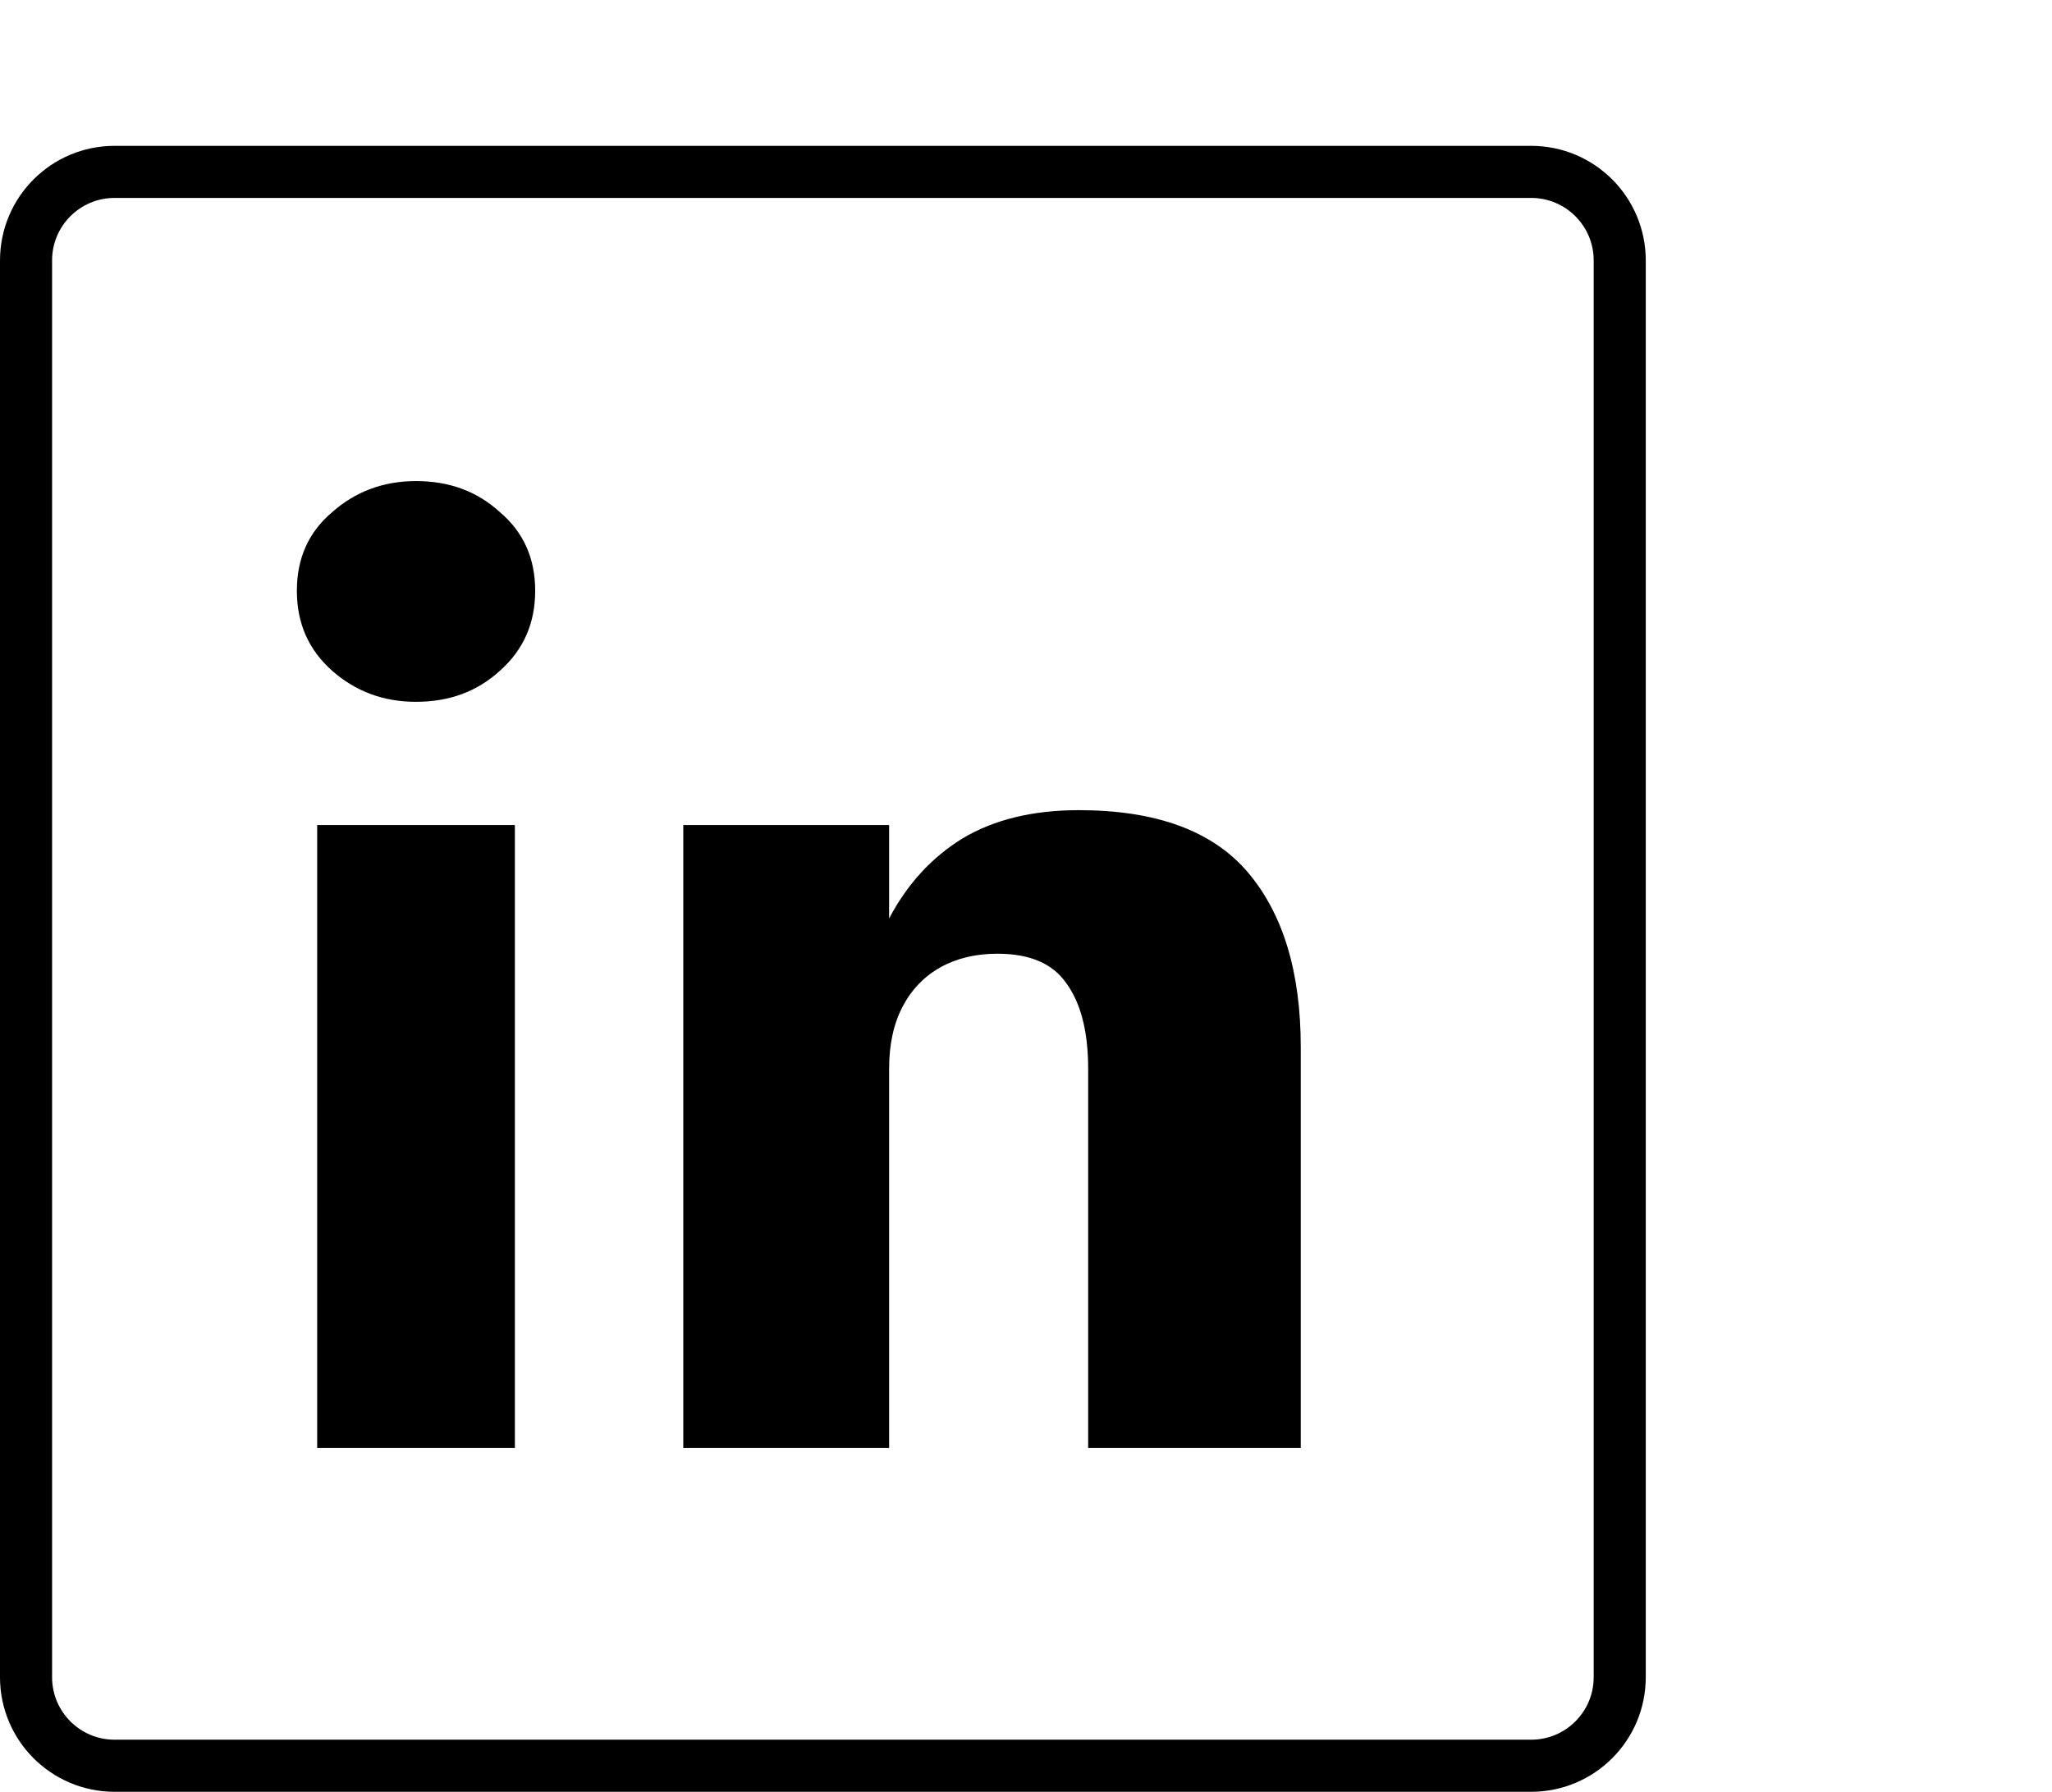
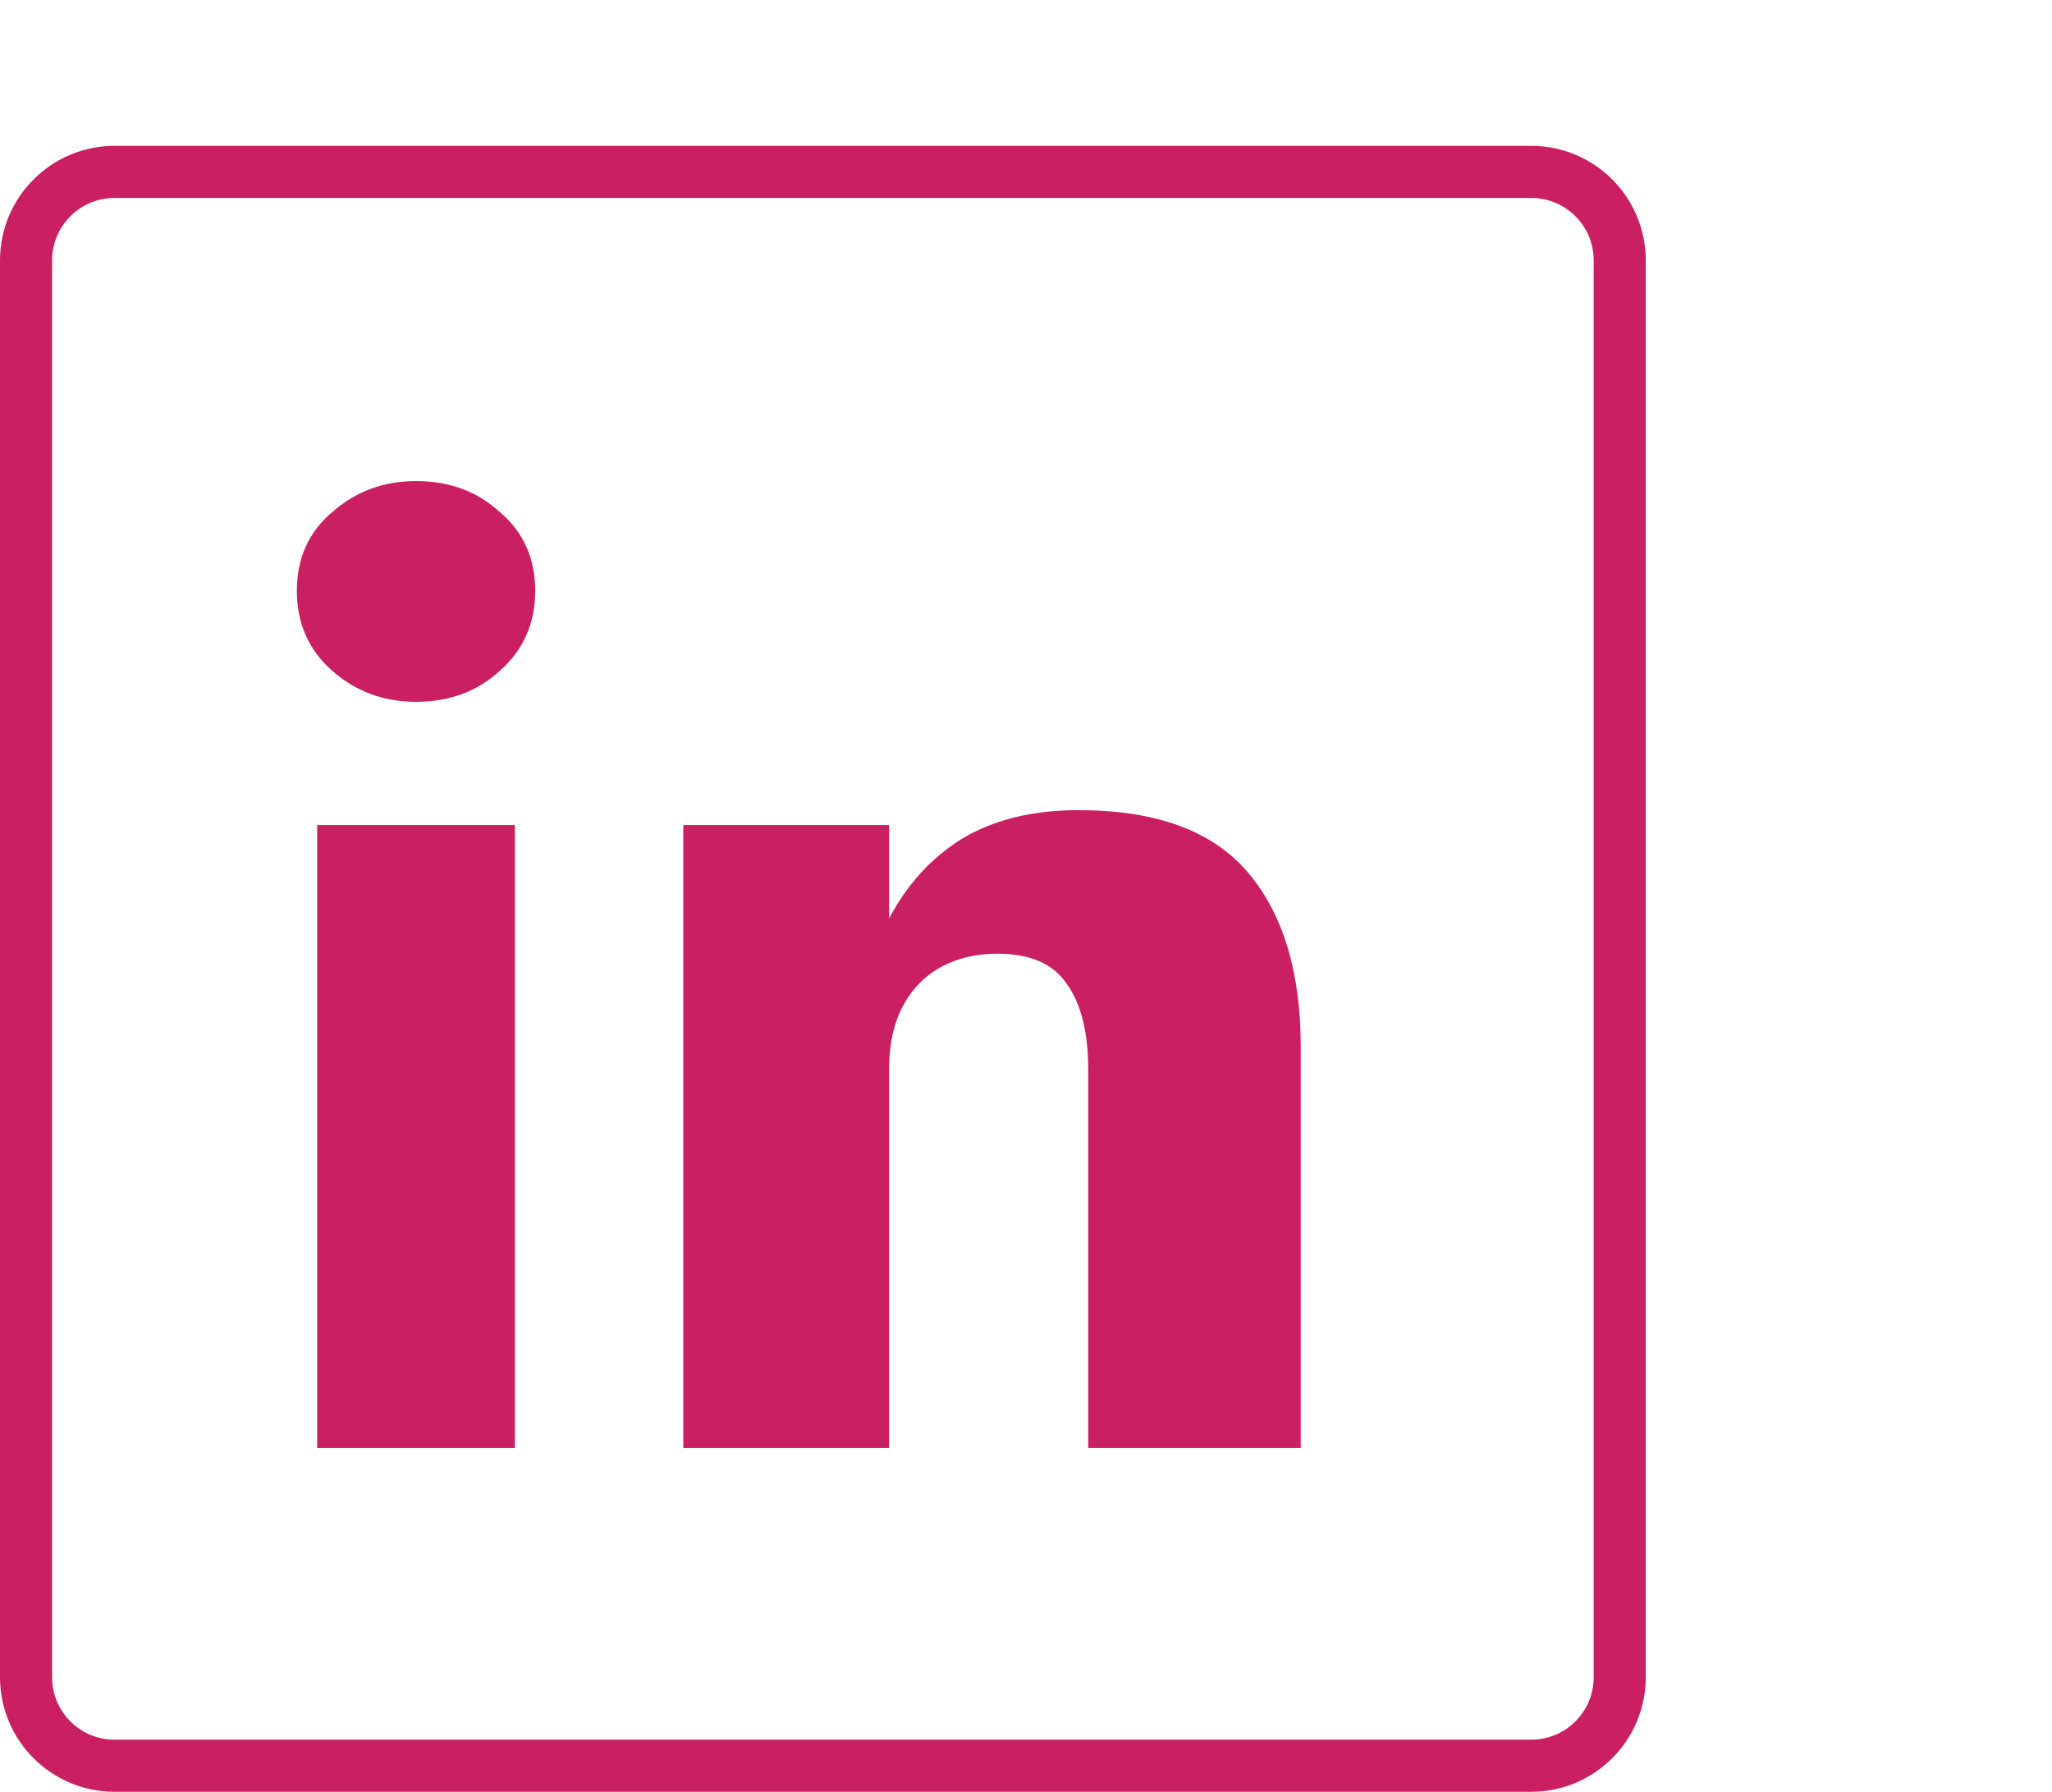
<svg xmlns="http://www.w3.org/2000/svg" width="197" height="172" viewBox="0 0 197 172" fill="none">
-   <path d="M28.5 56.71C28.5 53.59 29.627 51.077 31.88 49.17C34.133 47.177 36.82 46.18 39.94 46.18C43.147 46.18 45.833 47.177 48 49.17C50.253 51.077 51.38 53.59 51.38 56.71C51.38 59.83 50.253 62.387 48 64.38C45.833 66.373 43.147 67.37 39.94 67.37C36.82 67.37 34.133 66.373 31.88 64.38C29.627 62.387 28.5 59.83 28.5 56.71ZM30.45 79.2H49.43V139H30.45V79.2ZM104.468 102.6C104.468 99.047 103.774 96.317 102.388 94.41C101.088 92.503 98.878 91.55 95.758 91.55C93.678 91.55 91.858 91.983 90.298 92.85C88.738 93.717 87.524 94.973 86.658 96.62C85.791 98.267 85.358 100.26 85.358 102.6V139H65.598V79.2H85.358V88.17C87.091 84.877 89.431 82.32 92.378 80.5C95.411 78.68 99.138 77.77 103.558 77.77C111.011 77.77 116.428 79.763 119.808 83.75C123.188 87.737 124.878 93.327 124.878 100.52V139H104.468V102.6Z" fill="black" />
-   <rect x="2.5" y="16.5" width="153" height="153" rx="8.5" stroke="black" stroke-width="5" />
+   <path d="M28.5 56.71C28.5 53.59 29.627 51.077 31.88 49.17C34.133 47.177 36.82 46.18 39.94 46.18C43.147 46.18 45.833 47.177 48 49.17C50.253 51.077 51.38 53.59 51.38 56.71C51.38 59.83 50.253 62.387 48 64.38C45.833 66.373 43.147 67.37 39.94 67.37C36.82 67.37 34.133 66.373 31.88 64.38C29.627 62.387 28.5 59.83 28.5 56.71ZM30.45 79.2H49.43V139H30.45V79.2ZM104.468 102.6C104.468 99.047 103.774 96.317 102.388 94.41C101.088 92.503 98.878 91.55 95.758 91.55C93.678 91.55 91.858 91.983 90.298 92.85C88.738 93.717 87.524 94.973 86.658 96.62C85.791 98.267 85.358 100.26 85.358 102.6V139H65.598V79.2H85.358V88.17C87.091 84.877 89.431 82.32 92.378 80.5C95.411 78.68 99.138 77.77 103.558 77.77C111.011 77.77 116.428 79.763 119.808 83.75C123.188 87.737 124.878 93.327 124.878 100.52V139H104.468V102.6Z" fill="#CA2061" />
+   <rect x="2.5" y="16.5" width="153" height="153" rx="8.5" stroke="#CA2061" stroke-width="5" />
</svg>
